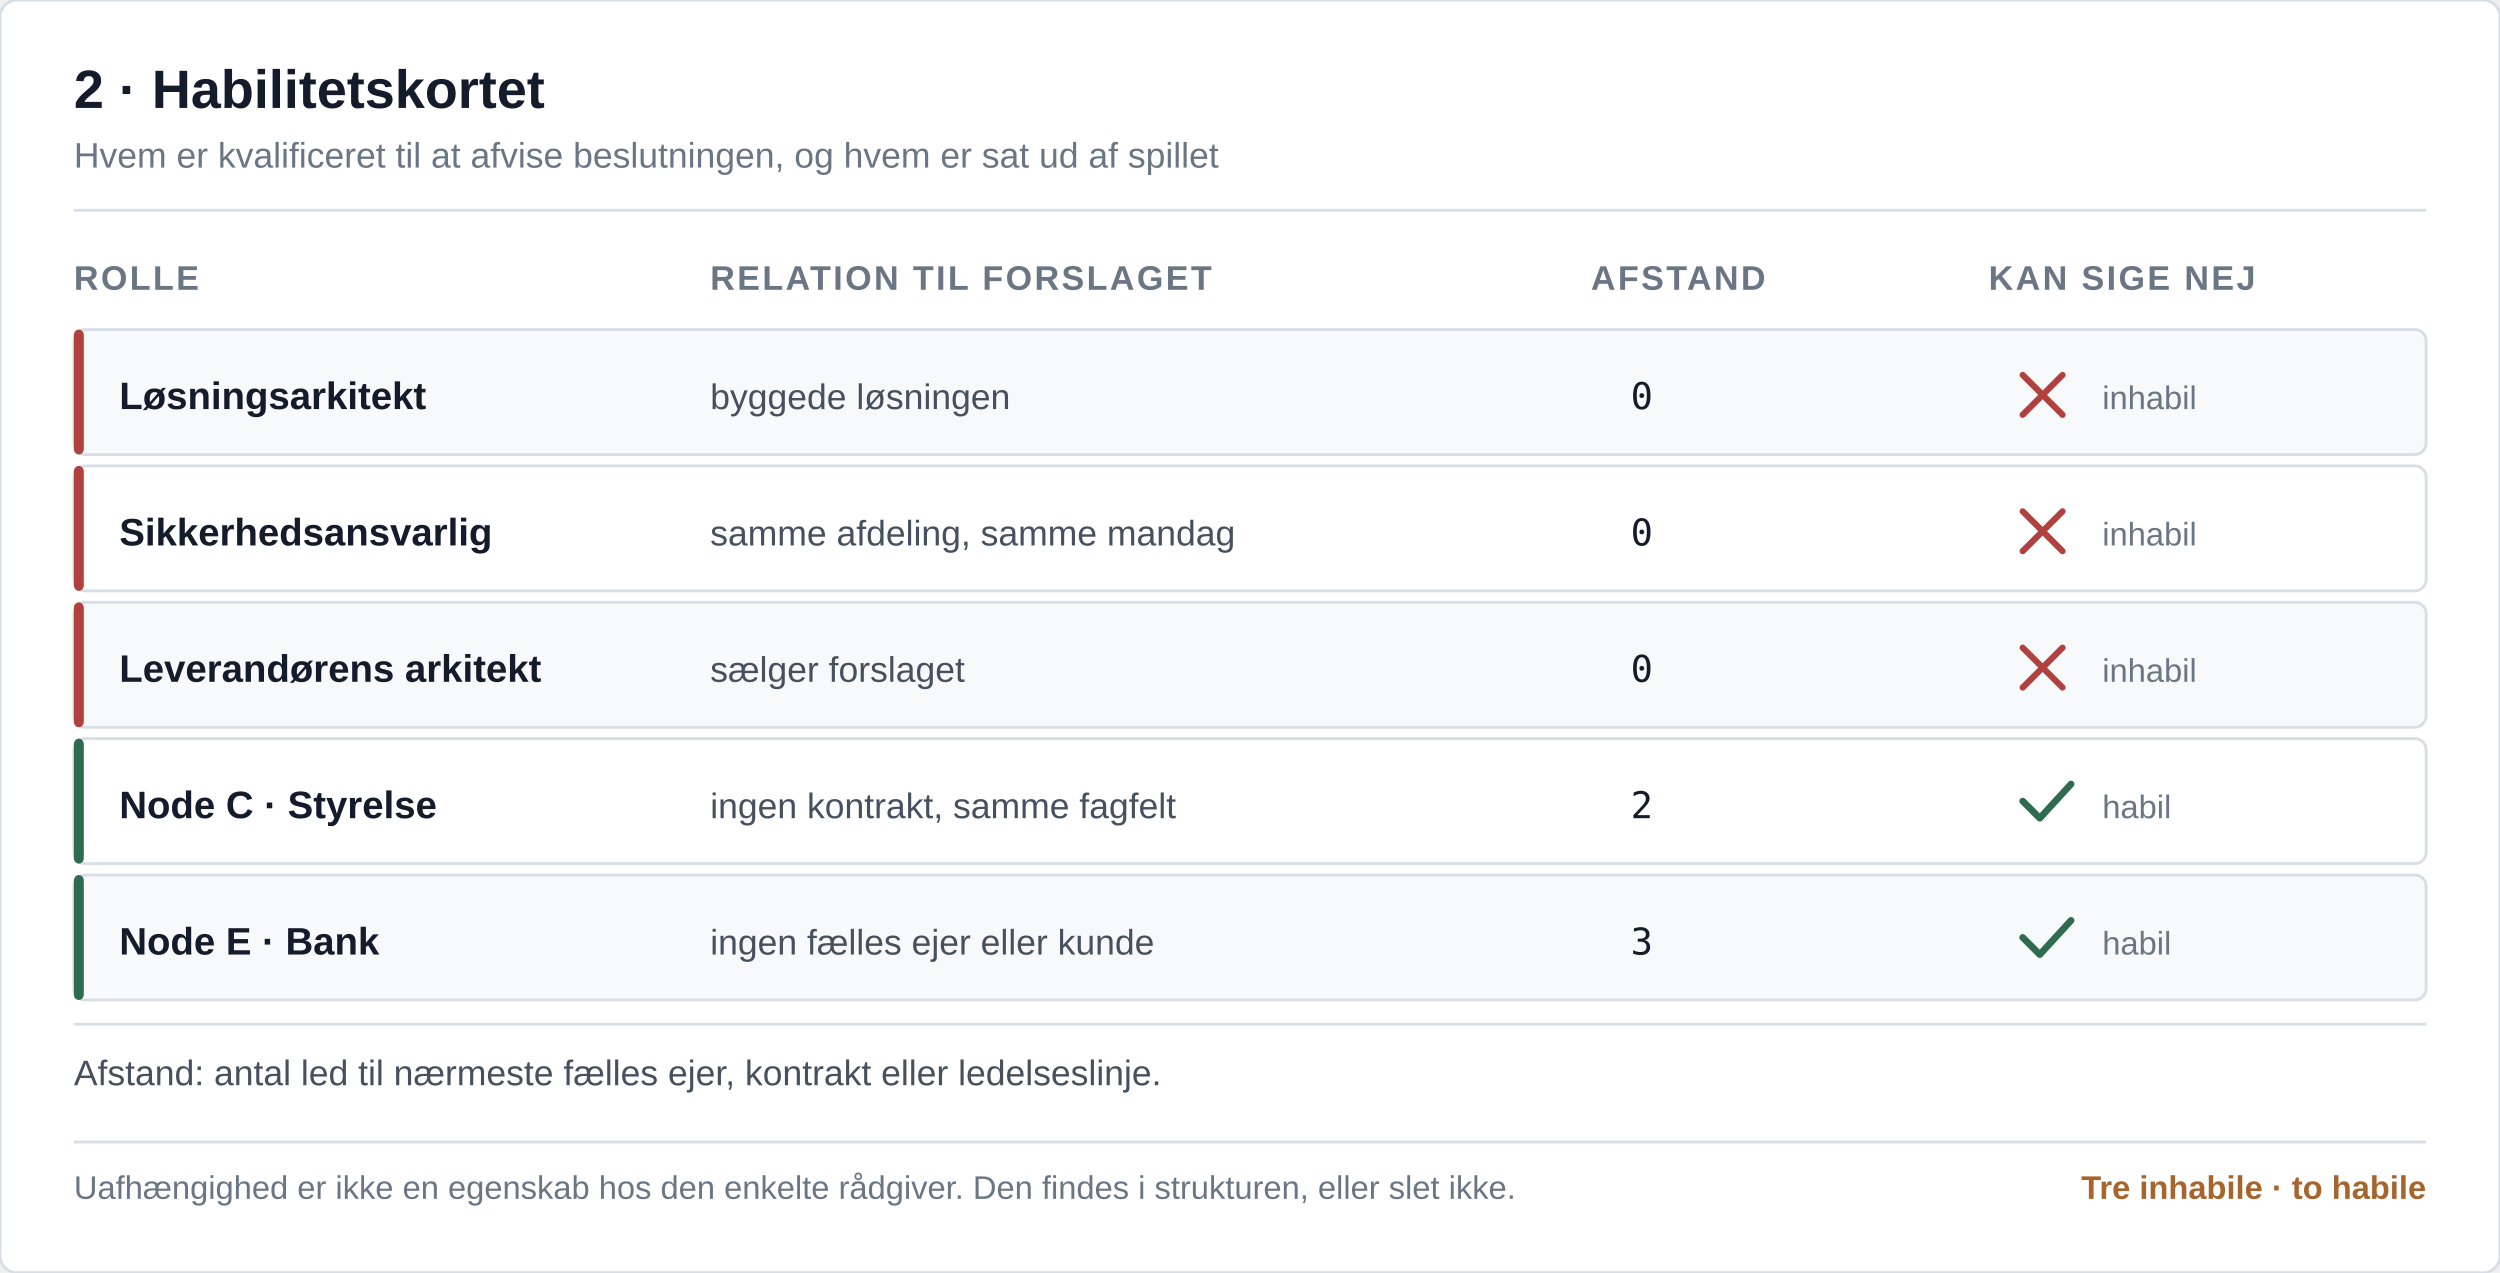
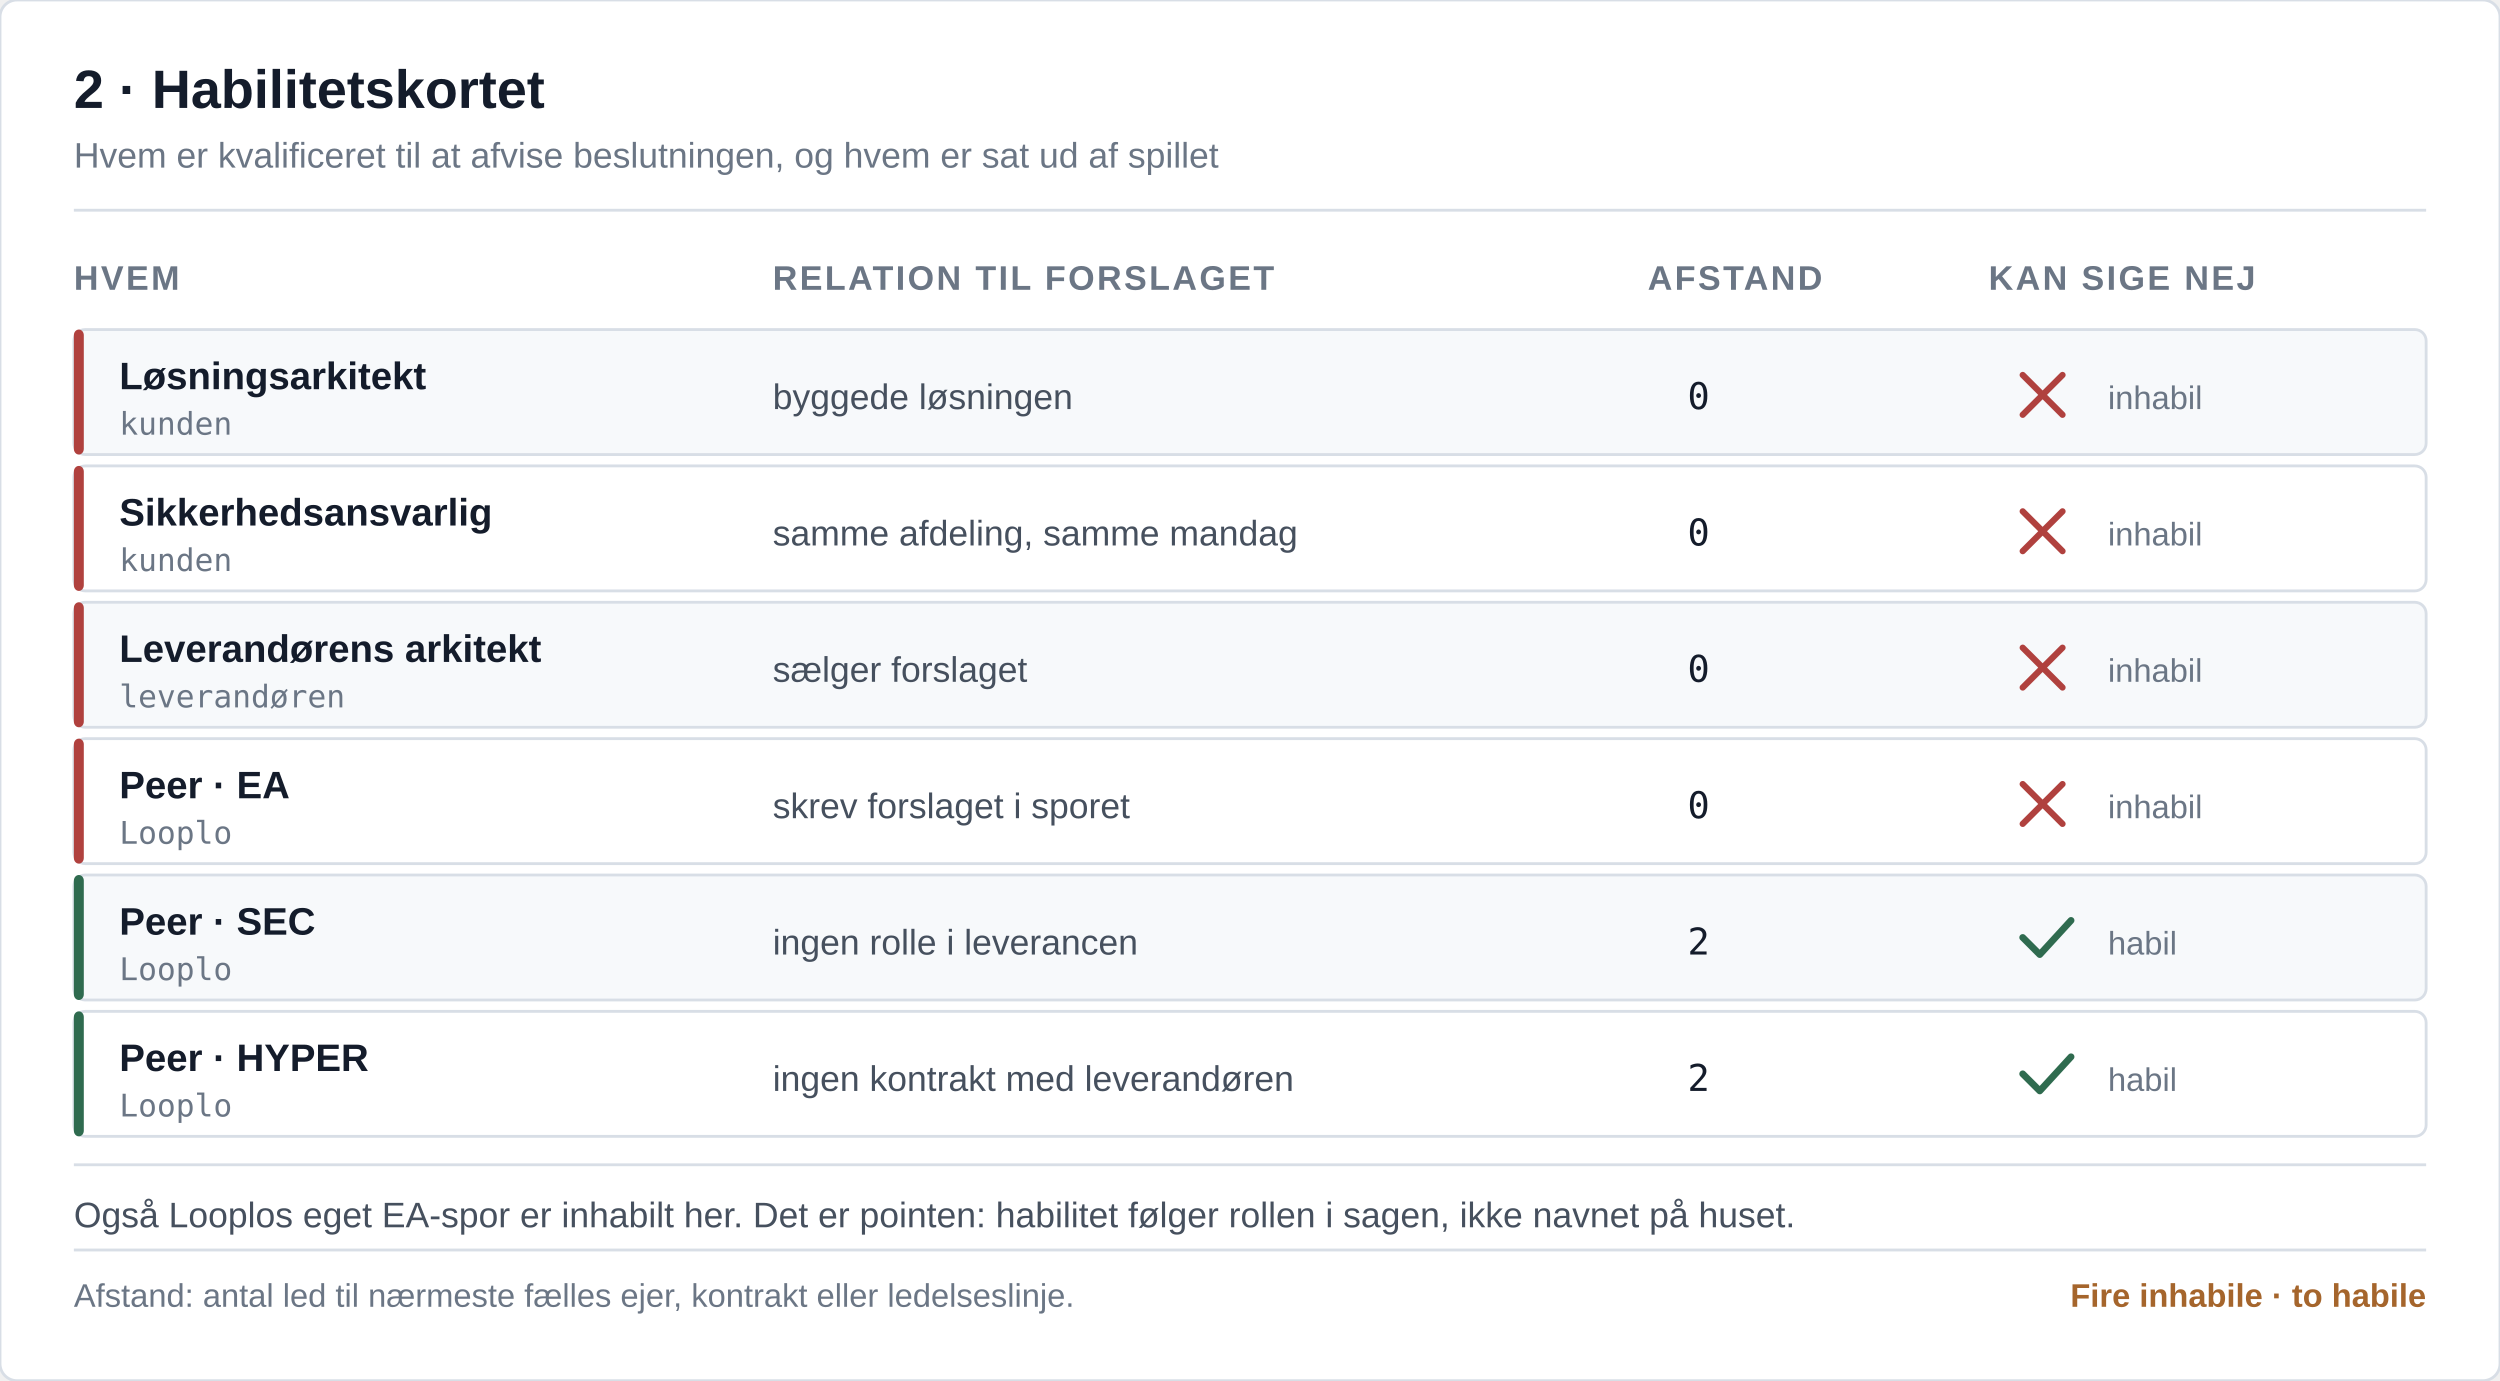
- <svg xmlns="http://www.w3.org/2000/svg" viewBox="0 0 880 448" width="100%" height="100%" preserveAspectRatio="xMidYMid meet" role="img" aria-labelledby="phkT phkD" class="phk">
+ <svg xmlns="http://www.w3.org/2000/svg" viewBox="0 0 880 486" width="100%" height="100%" preserveAspectRatio="xMidYMid meet" role="img" aria-labelledby="phkT phkD" class="phk">
  <style>
    .phk .t{font-family:Arial,sans-serif;font-size:19px;font-weight:700;fill:#141C2B}
    .phk .u{font-family:Arial,sans-serif;font-size:12.5px;fill:#6B7685}
    .phk .h{font-family:Arial,sans-serif;font-size:12px;font-weight:700;fill:#6B7685;letter-spacing:.07em}
    .phk .l{font-family:Arial,sans-serif;font-size:13.5px;font-weight:700;fill:#141C2B}
    .phk .b{font-family:Arial,sans-serif;font-size:12.5px;fill:#46505E}
    .phk .s{font-family:Arial,sans-serif;font-size:11.5px;fill:#6B7685}
    .phk .n{font-family:ui-monospace,Menlo,monospace;font-size:13px;fill:#141C2B}
    .phk .nb{font-family:ui-monospace,Menlo,monospace;font-size:16px;font-weight:700;fill:#141C2B}
    .phk .k{font-family:ui-monospace,Menlo,monospace;font-size:11px;fill:#6B7685}
    .phk .f{font-family:Arial,sans-serif;font-size:11.5px;fill:#6B7685}
    .phk .fk{font-family:Arial,sans-serif;font-size:11.5px;font-weight:700;fill:#A5652C}
  </style>
-   <rect x="0" y="0" width="880" height="448" rx="6" fill="#FFFFFF" stroke="#D8DEE6" />
+   <rect x="0" y="0" width="880" height="486" rx="6" fill="#FFFFFF" stroke="#D8DEE6" />
  <text class="t" x="26" y="38">2 · Habilitetskortet</text>
  <text class="u" x="26" y="59">Hvem er kvalificeret til at afvise beslutningen, og hvem er sat ud af spillet</text>
  <line x1="26" y1="74" x2="854" y2="74" stroke="#D8DEE6" />
-   <text class="h" x="26" y="102">ROLLE</text>
-   <text class="h" x="250" y="102">RELATION TIL FORSLAGET</text>
-   <text class="h" x="560" y="102">AFSTAND</text>
+   <text class="h" x="26" y="102">HVEM</text>
+   <text class="h" x="272" y="102">RELATION TIL FORSLAGET</text>
+   <text class="h" x="580" y="102">AFSTAND</text>
  <text class="h" x="700" y="102">KAN SIGE NEJ</text>
  <rect x="26" y="116" width="828" height="44" rx="4" fill="#F7F9FB" stroke="#D8DEE6" />
  <rect x="26" y="116" width="3.5" height="44" rx="2" fill="#B0413E" />
-   <text class="l" x="42" y="144">Løsningsarkitekt</text>
-   <text class="b" x="250" y="144">byggede løsningen</text>
-   <text class="n" x="574" y="144">0</text>
+   <text class="l" x="42" y="137">Løsningsarkitekt</text>
+   <text class="k" x="42" y="153">kunden</text>
+   <text class="b" x="272" y="144">byggede løsningen</text>
+   <text class="n" x="594" y="144">0</text>
  <path d="M712 132 l14 14 M726 132 l-14 14" fill="none" stroke="#B0413E" stroke-width="2.2" stroke-linecap="round" />
-   <text class="s" x="740" y="144" fill="#B0413E">inhabil</text>
+   <text class="s" x="742" y="144" fill="#B0413E">inhabil</text>
  <rect x="26" y="164" width="828" height="44" rx="4" fill="#FFFFFF" stroke="#D8DEE6" />
  <rect x="26" y="164" width="3.5" height="44" rx="2" fill="#B0413E" />
-   <text class="l" x="42" y="192">Sikkerhedsansvarlig</text>
-   <text class="b" x="250" y="192">samme afdeling, samme mandag</text>
-   <text class="n" x="574" y="192">0</text>
+   <text class="l" x="42" y="185">Sikkerhedsansvarlig</text>
+   <text class="k" x="42" y="201">kunden</text>
+   <text class="b" x="272" y="192">samme afdeling, samme mandag</text>
+   <text class="n" x="594" y="192">0</text>
  <path d="M712 180 l14 14 M726 180 l-14 14" fill="none" stroke="#B0413E" stroke-width="2.2" stroke-linecap="round" />
-   <text class="s" x="740" y="192" fill="#B0413E">inhabil</text>
+   <text class="s" x="742" y="192" fill="#B0413E">inhabil</text>
  <rect x="26" y="212" width="828" height="44" rx="4" fill="#F7F9FB" stroke="#D8DEE6" />
  <rect x="26" y="212" width="3.5" height="44" rx="2" fill="#B0413E" />
-   <text class="l" x="42" y="240">Leverandørens arkitekt</text>
-   <text class="b" x="250" y="240">sælger forslaget</text>
-   <text class="n" x="574" y="240">0</text>
+   <text class="l" x="42" y="233">Leverandørens arkitekt</text>
+   <text class="k" x="42" y="249">leverandøren</text>
+   <text class="b" x="272" y="240">sælger forslaget</text>
+   <text class="n" x="594" y="240">0</text>
  <path d="M712 228 l14 14 M726 228 l-14 14" fill="none" stroke="#B0413E" stroke-width="2.2" stroke-linecap="round" />
-   <text class="s" x="740" y="240" fill="#B0413E">inhabil</text>
+   <text class="s" x="742" y="240" fill="#B0413E">inhabil</text>
  <rect x="26" y="260" width="828" height="44" rx="4" fill="#FFFFFF" stroke="#D8DEE6" />
-   <rect x="26" y="260" width="3.5" height="44" rx="2" fill="#2F6B4F" />
-   <text class="l" x="42" y="288">Node C · Styrelse</text>
-   <text class="b" x="250" y="288">ingen kontrakt, samme fagfelt</text>
-   <text class="n" x="574" y="288">2</text>
-   <path d="M712 282 l6 6 11-12" fill="none" stroke="#2F6B4F" stroke-width="2.4" stroke-linecap="round" stroke-linejoin="round" />
-   <text class="s" x="740" y="288" fill="#2F6B4F">habil</text>
+   <rect x="26" y="260" width="3.5" height="44" rx="2" fill="#B0413E" />
+   <text class="l" x="42" y="281">Peer · EA</text>
+   <text class="k" x="42" y="297">Looplo</text>
+   <text class="b" x="272" y="288">skrev forslaget i sporet</text>
+   <text class="n" x="594" y="288">0</text>
+   <path d="M712 276 l14 14 M726 276 l-14 14" fill="none" stroke="#B0413E" stroke-width="2.2" stroke-linecap="round" />
+   <text class="s" x="742" y="288" fill="#B0413E">inhabil</text>
  <rect x="26" y="308" width="828" height="44" rx="4" fill="#F7F9FB" stroke="#D8DEE6" />
  <rect x="26" y="308" width="3.5" height="44" rx="2" fill="#2F6B4F" />
-   <text class="l" x="42" y="336">Node E · Bank</text>
-   <text class="b" x="250" y="336">ingen fælles ejer eller kunde</text>
-   <text class="n" x="574" y="336">3</text>
+   <text class="l" x="42" y="329">Peer · SEC</text>
+   <text class="k" x="42" y="345">Looplo</text>
+   <text class="b" x="272" y="336">ingen rolle i leverancen</text>
+   <text class="n" x="594" y="336">2</text>
  <path d="M712 330 l6 6 11-12" fill="none" stroke="#2F6B4F" stroke-width="2.4" stroke-linecap="round" stroke-linejoin="round" />
-   <text class="s" x="740" y="336" fill="#2F6B4F">habil</text>
-   <rect x="26" y="360" width="828" height="1" fill="#D8DEE6" />
-   <text class="b" x="26" y="382">Afstand: antal led til nærmeste fælles ejer, kontrakt eller ledelseslinje.</text>
-   <line x1="26" y1="402" x2="854" y2="402" stroke="#D8DEE6" />
-   <text class="f" x="26" y="422">Uafhængighed er ikke en egenskab hos den enkelte rådgiver. Den findes i strukturen, eller slet ikke.</text>
-   <text class="fk" x="854" y="422" text-anchor="end">Tre inhabile · to habile</text>
+   <text class="s" x="742" y="336" fill="#2F6B4F">habil</text>
+   <rect x="26" y="356" width="828" height="44" rx="4" fill="#FFFFFF" stroke="#D8DEE6" />
+   <rect x="26" y="356" width="3.5" height="44" rx="2" fill="#2F6B4F" />
+   <text class="l" x="42" y="377">Peer · HYPER</text>
+   <text class="k" x="42" y="393">Looplo</text>
+   <text class="b" x="272" y="384">ingen kontrakt med leverandøren</text>
+   <text class="n" x="594" y="384">2</text>
+   <path d="M712 378 l6 6 11-12" fill="none" stroke="#2F6B4F" stroke-width="2.4" stroke-linecap="round" stroke-linejoin="round" />
+   <text class="s" x="742" y="384" fill="#2F6B4F">habil</text>
+   <line x1="26" y1="410" x2="854" y2="410" stroke="#D8DEE6" />
+   <text class="b" x="26" y="432">Også Looplos eget EA-spor er inhabilt her. Det er pointen: habilitet følger rollen i sagen, ikke navnet på huset.</text>
+   <line x1="26" y1="440" x2="854" y2="440" stroke="#D8DEE6" />
+   <text class="f" x="26" y="460">Afstand: antal led til nærmeste fælles ejer, kontrakt eller ledelseslinje.</text>
+   <text class="fk" x="854" y="460" text-anchor="end">Fire inhabile · to habile</text>
</svg>
